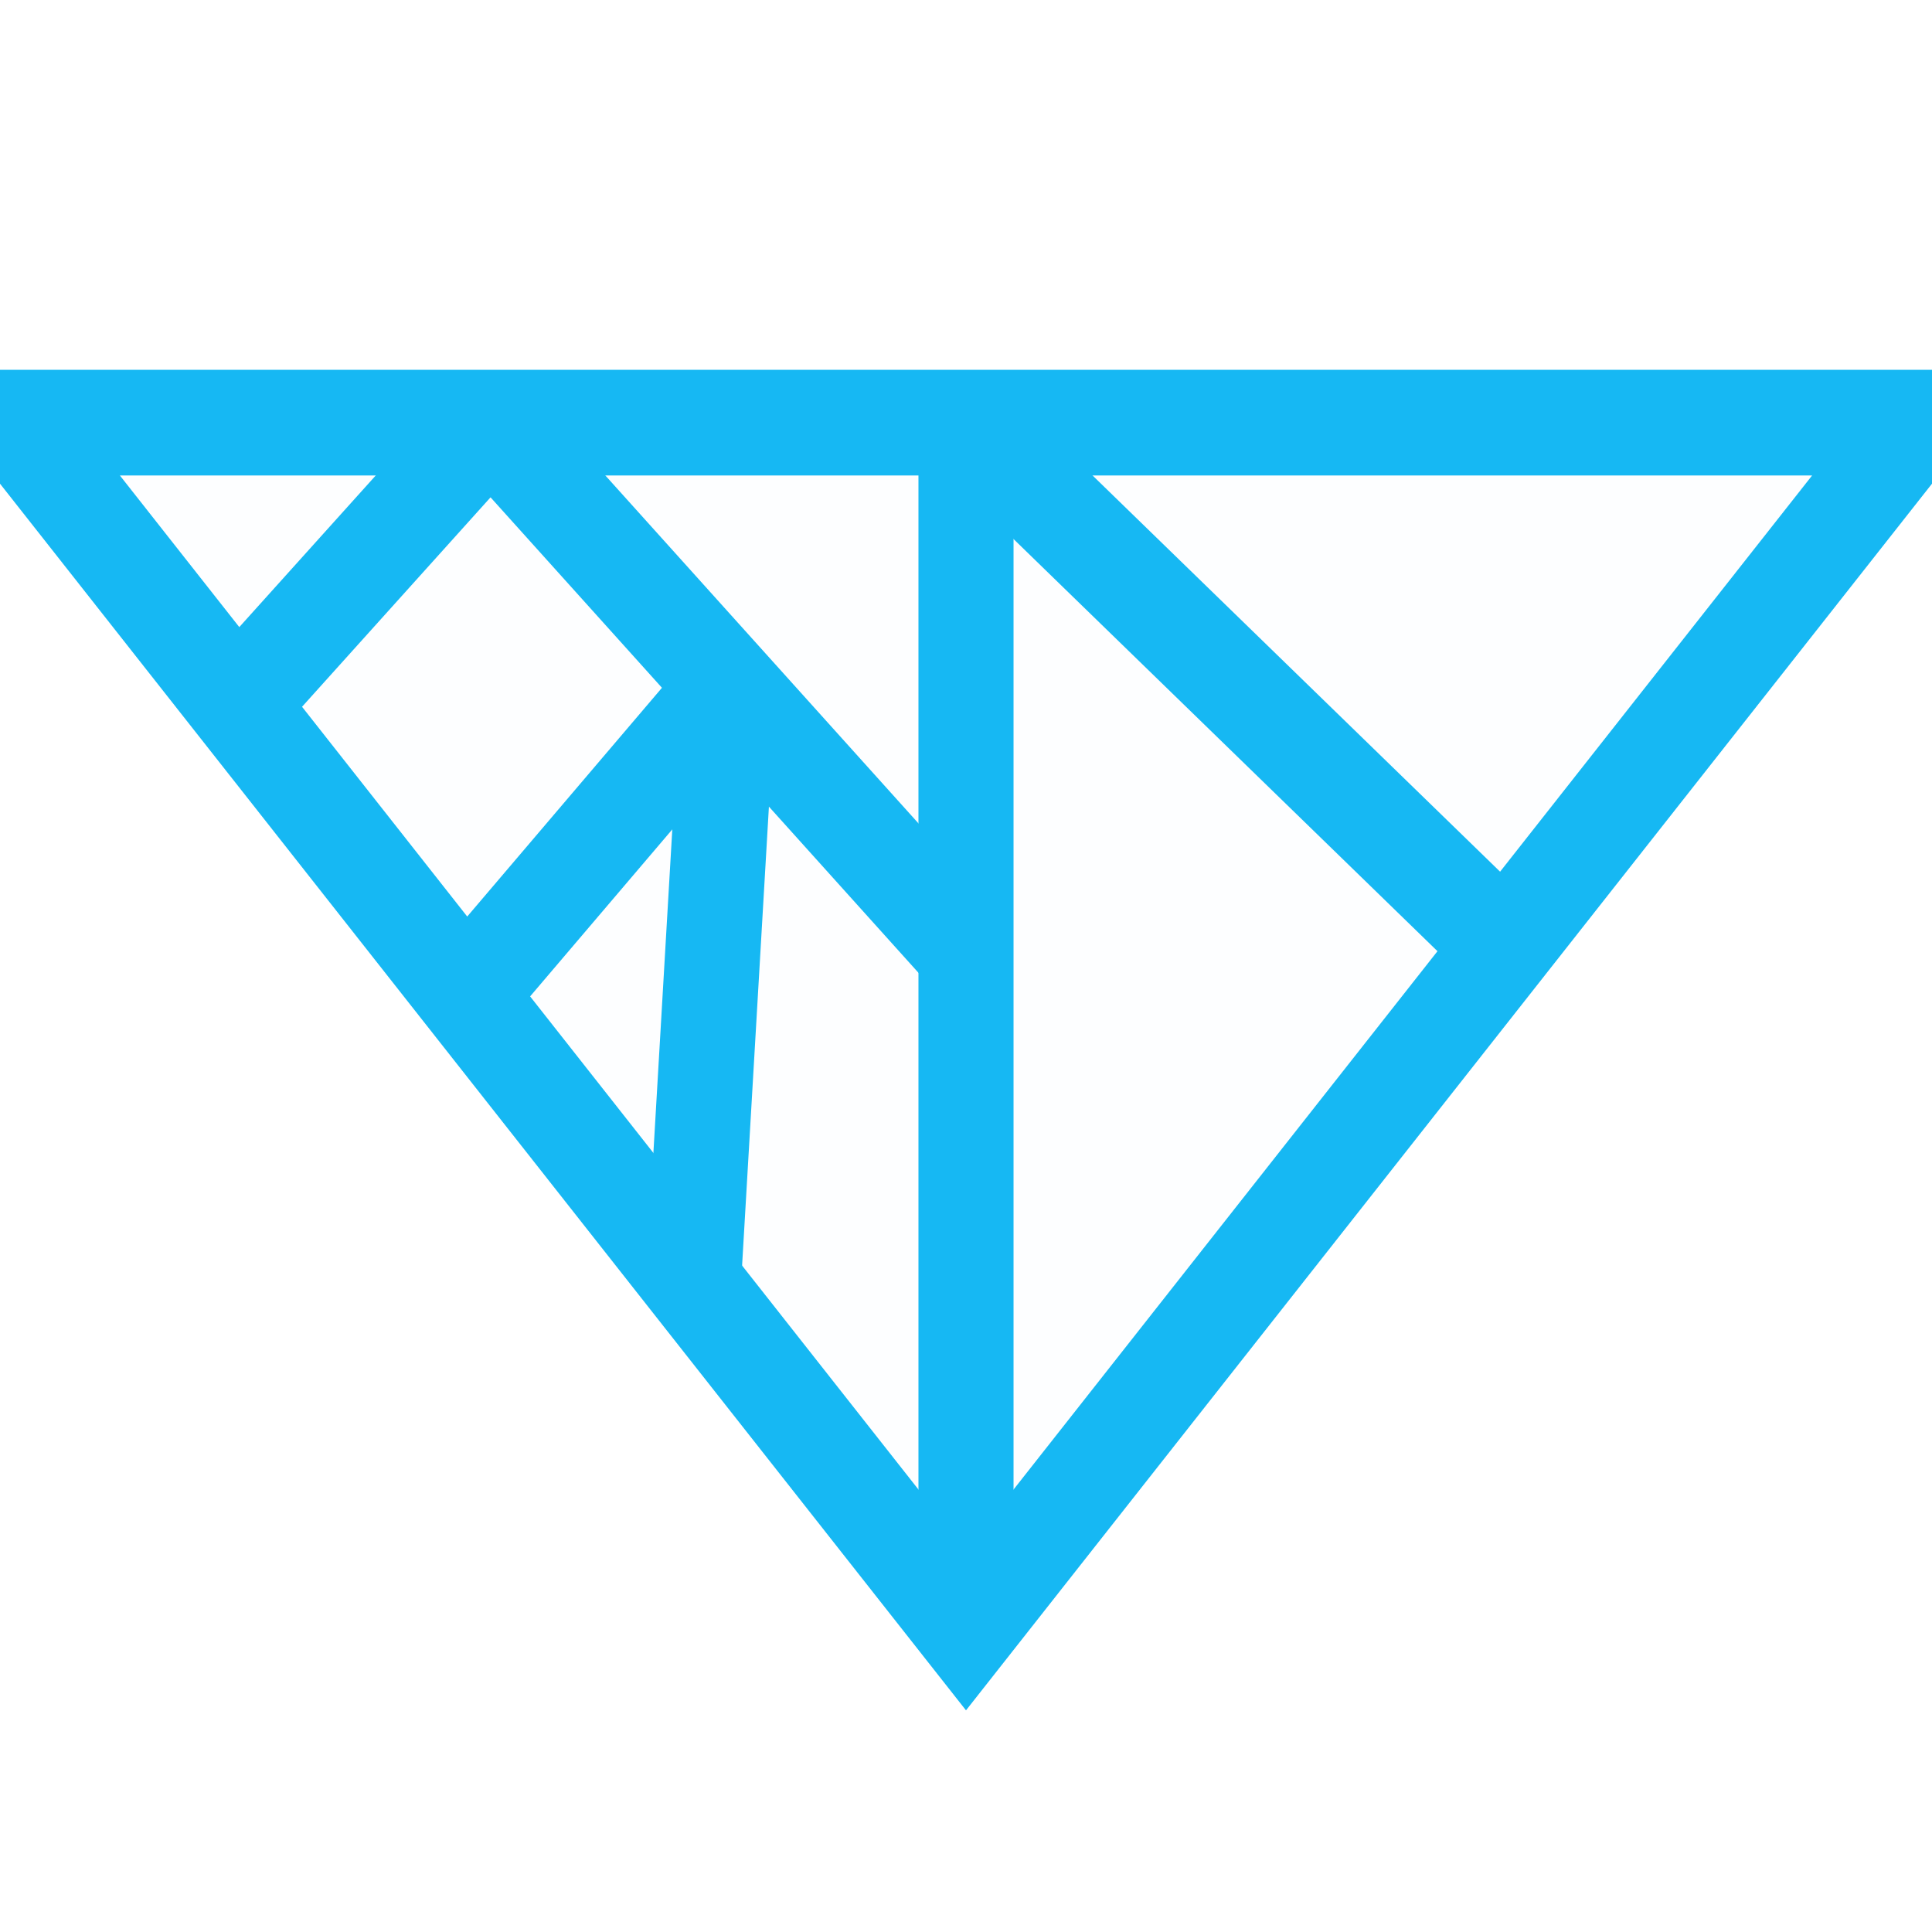
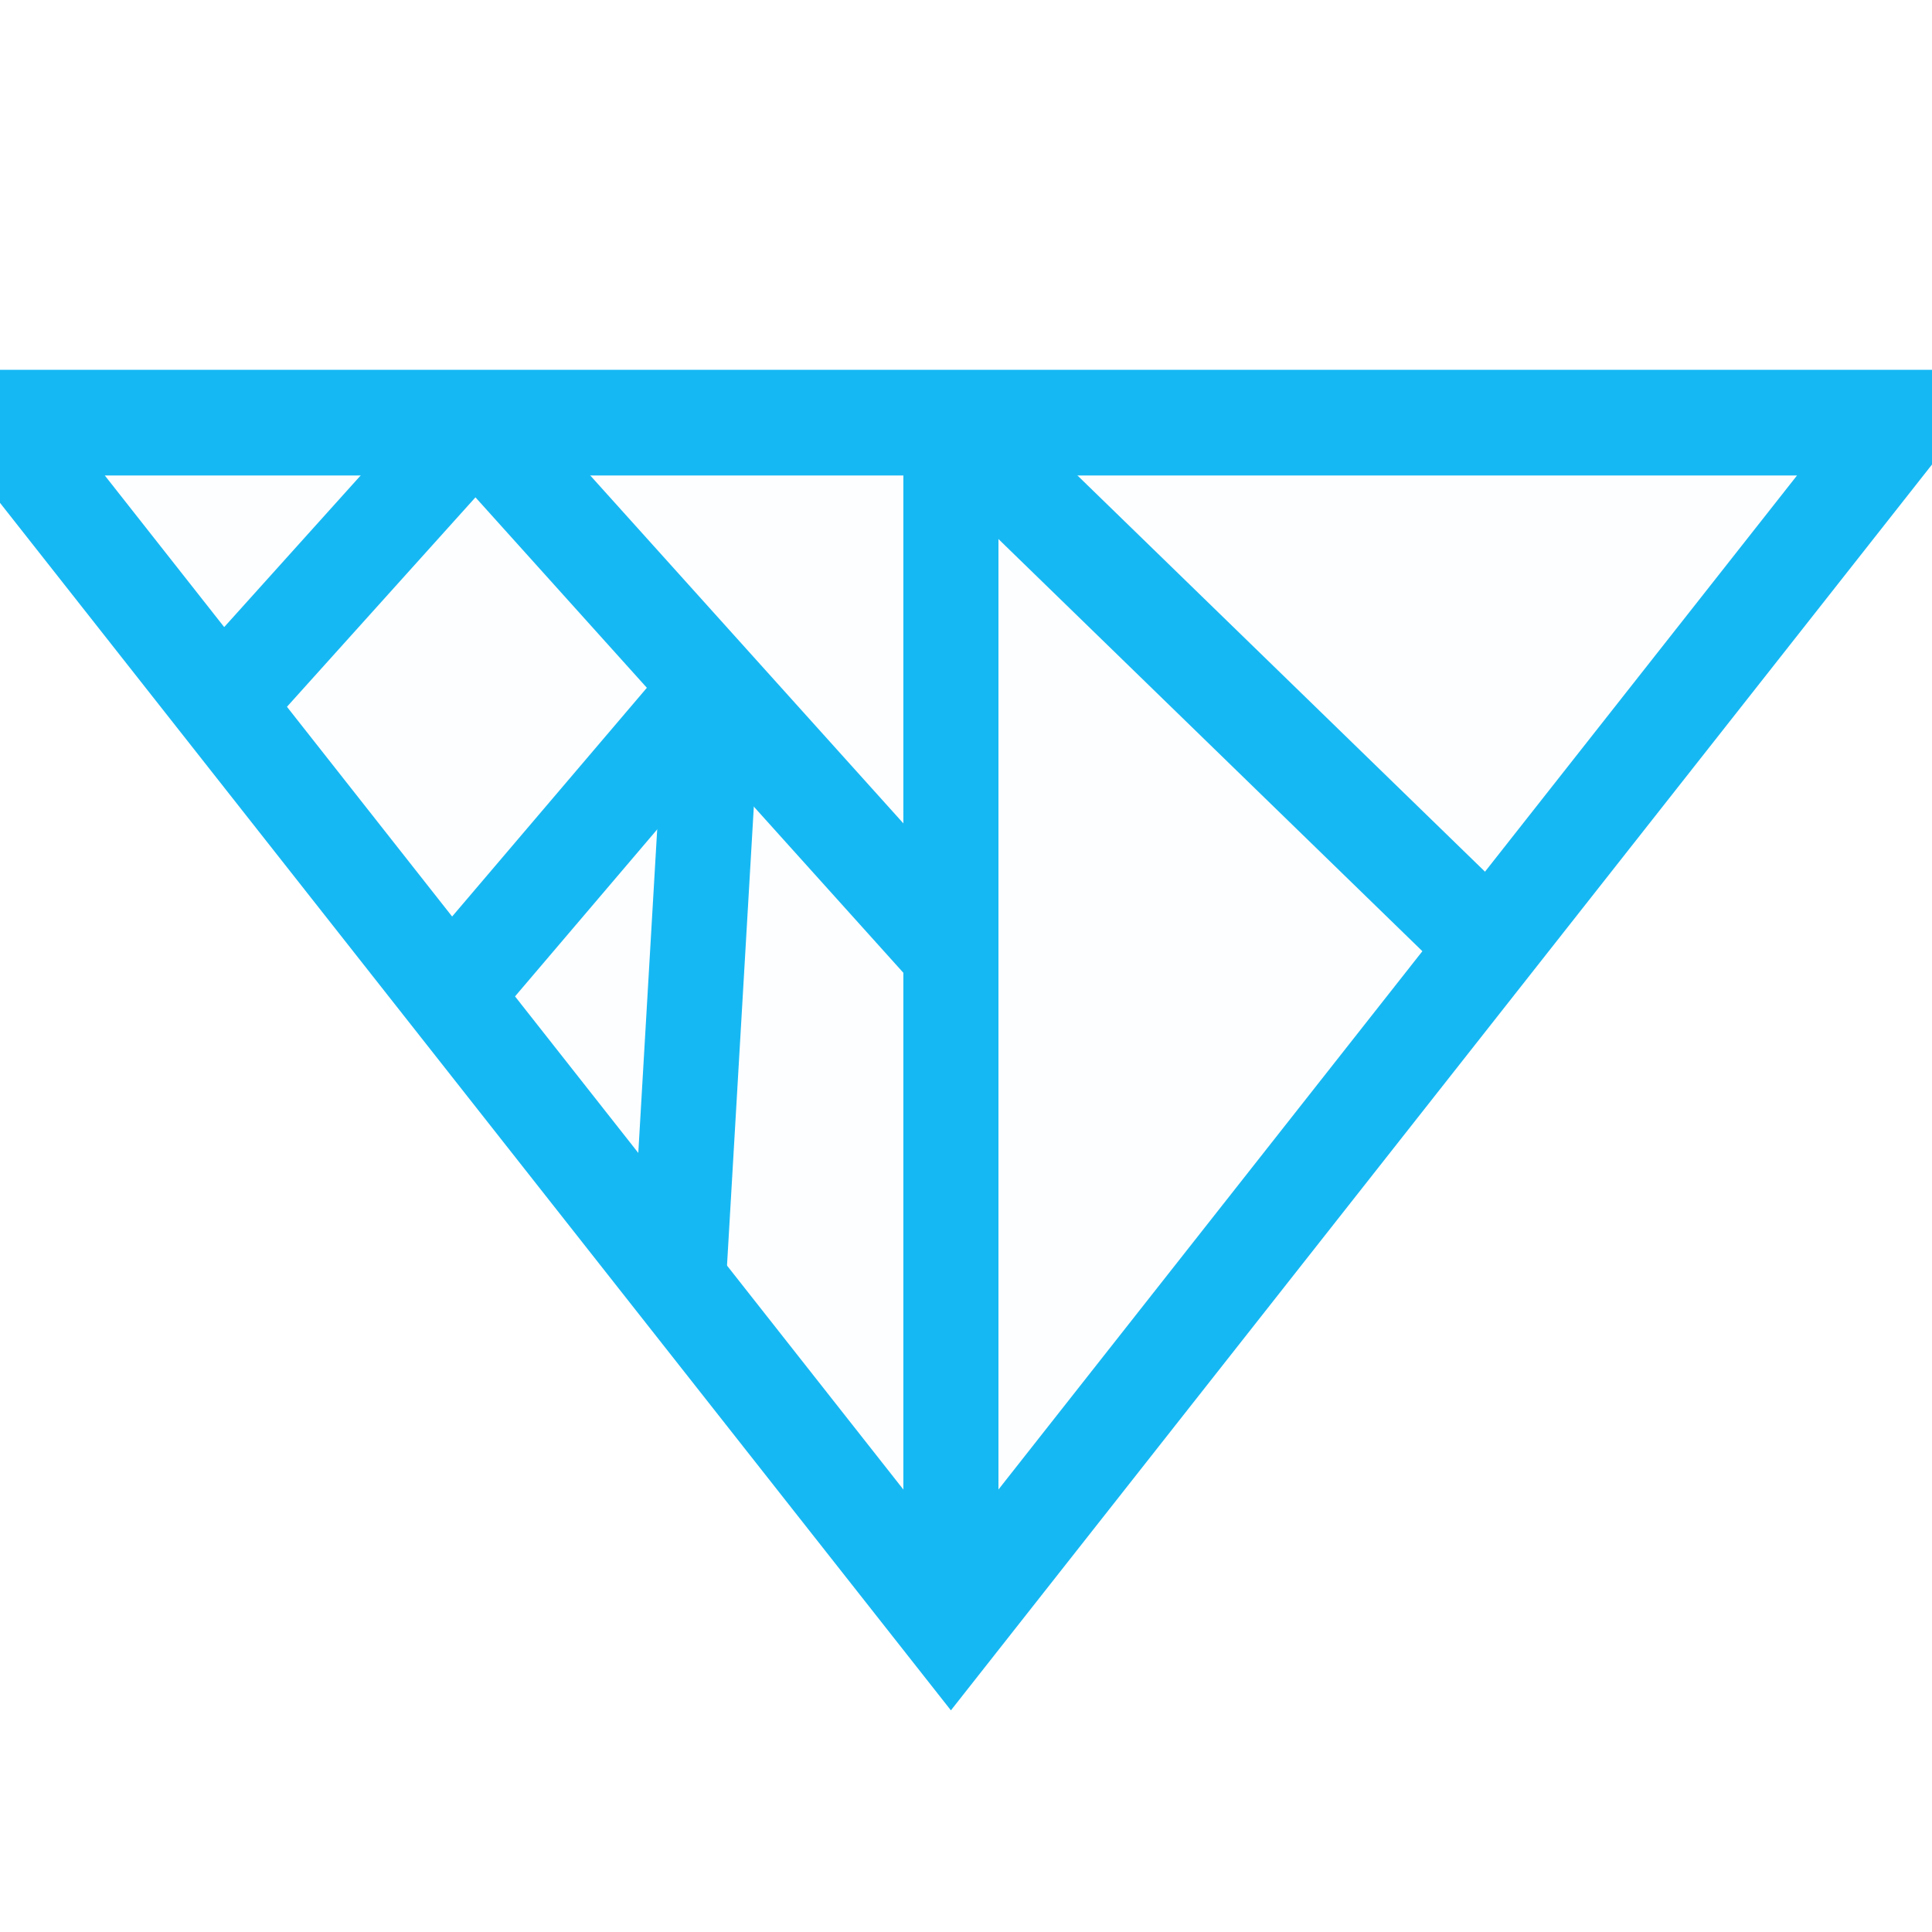
- <svg xmlns="http://www.w3.org/2000/svg" style="background-color: transparent;" viewBox="0 0 128 128">
+ <svg xmlns="http://www.w3.org/2000/svg" style="background-color: transparent;" width="128" height="128" viewBox="0 0 128 128">
  <defs>
    <style>
		.line {
			stroke: #000000;
			stroke: #16b8f3;
			fill: #16b8f3;
			fill-opacity: .01;
			stroke-opacity: 1;
			stroke-width: 7;
		}
		</style>
  </defs>
-   <g transform="translate(1, 28) scale(0.90, 1)">
-     <polygon points="0,0 140,0 70,80" class="line" />
-     <line x1="70" y1="0" x2="70" y2="80" class="line" />
-     <line x1="35" y1="0" x2="70" y2="35" class="line" />
-     <line x1="70" y1="0" x2="110" y2="35" class="line" />
-     <line x1="52.5" y1="17.5" x2="50" y2="56" class="line" />
-     <line x1="35" y1="0" x2="17.5" y2="17.5" class="line" />
-     <line x1="52.5" y1="17.5" x2="35" y2="36" class="line" />
+   <g transform="scale(0.90, 1)">
+     <polygon points="0,28 140,28 70,108" class="line" />
+     <line x1="70" y1="28" x2="70" y2="108" class="line" />
+     <line x1="35" y1="28" x2="70" y2="63" class="line" />
+     <line x1="70" y1="28" x2="110" y2="63" class="line" />
+     <line x1="52.5" y1="45.5" x2="50" y2="84" class="line" />
+     <line x1="35" y1="28" x2="17.5" y2="45.5" class="line" />
+     <line x1="52.5" y1="45.5" x2="35" y2="64" class="line" />
  </g>
</svg>
